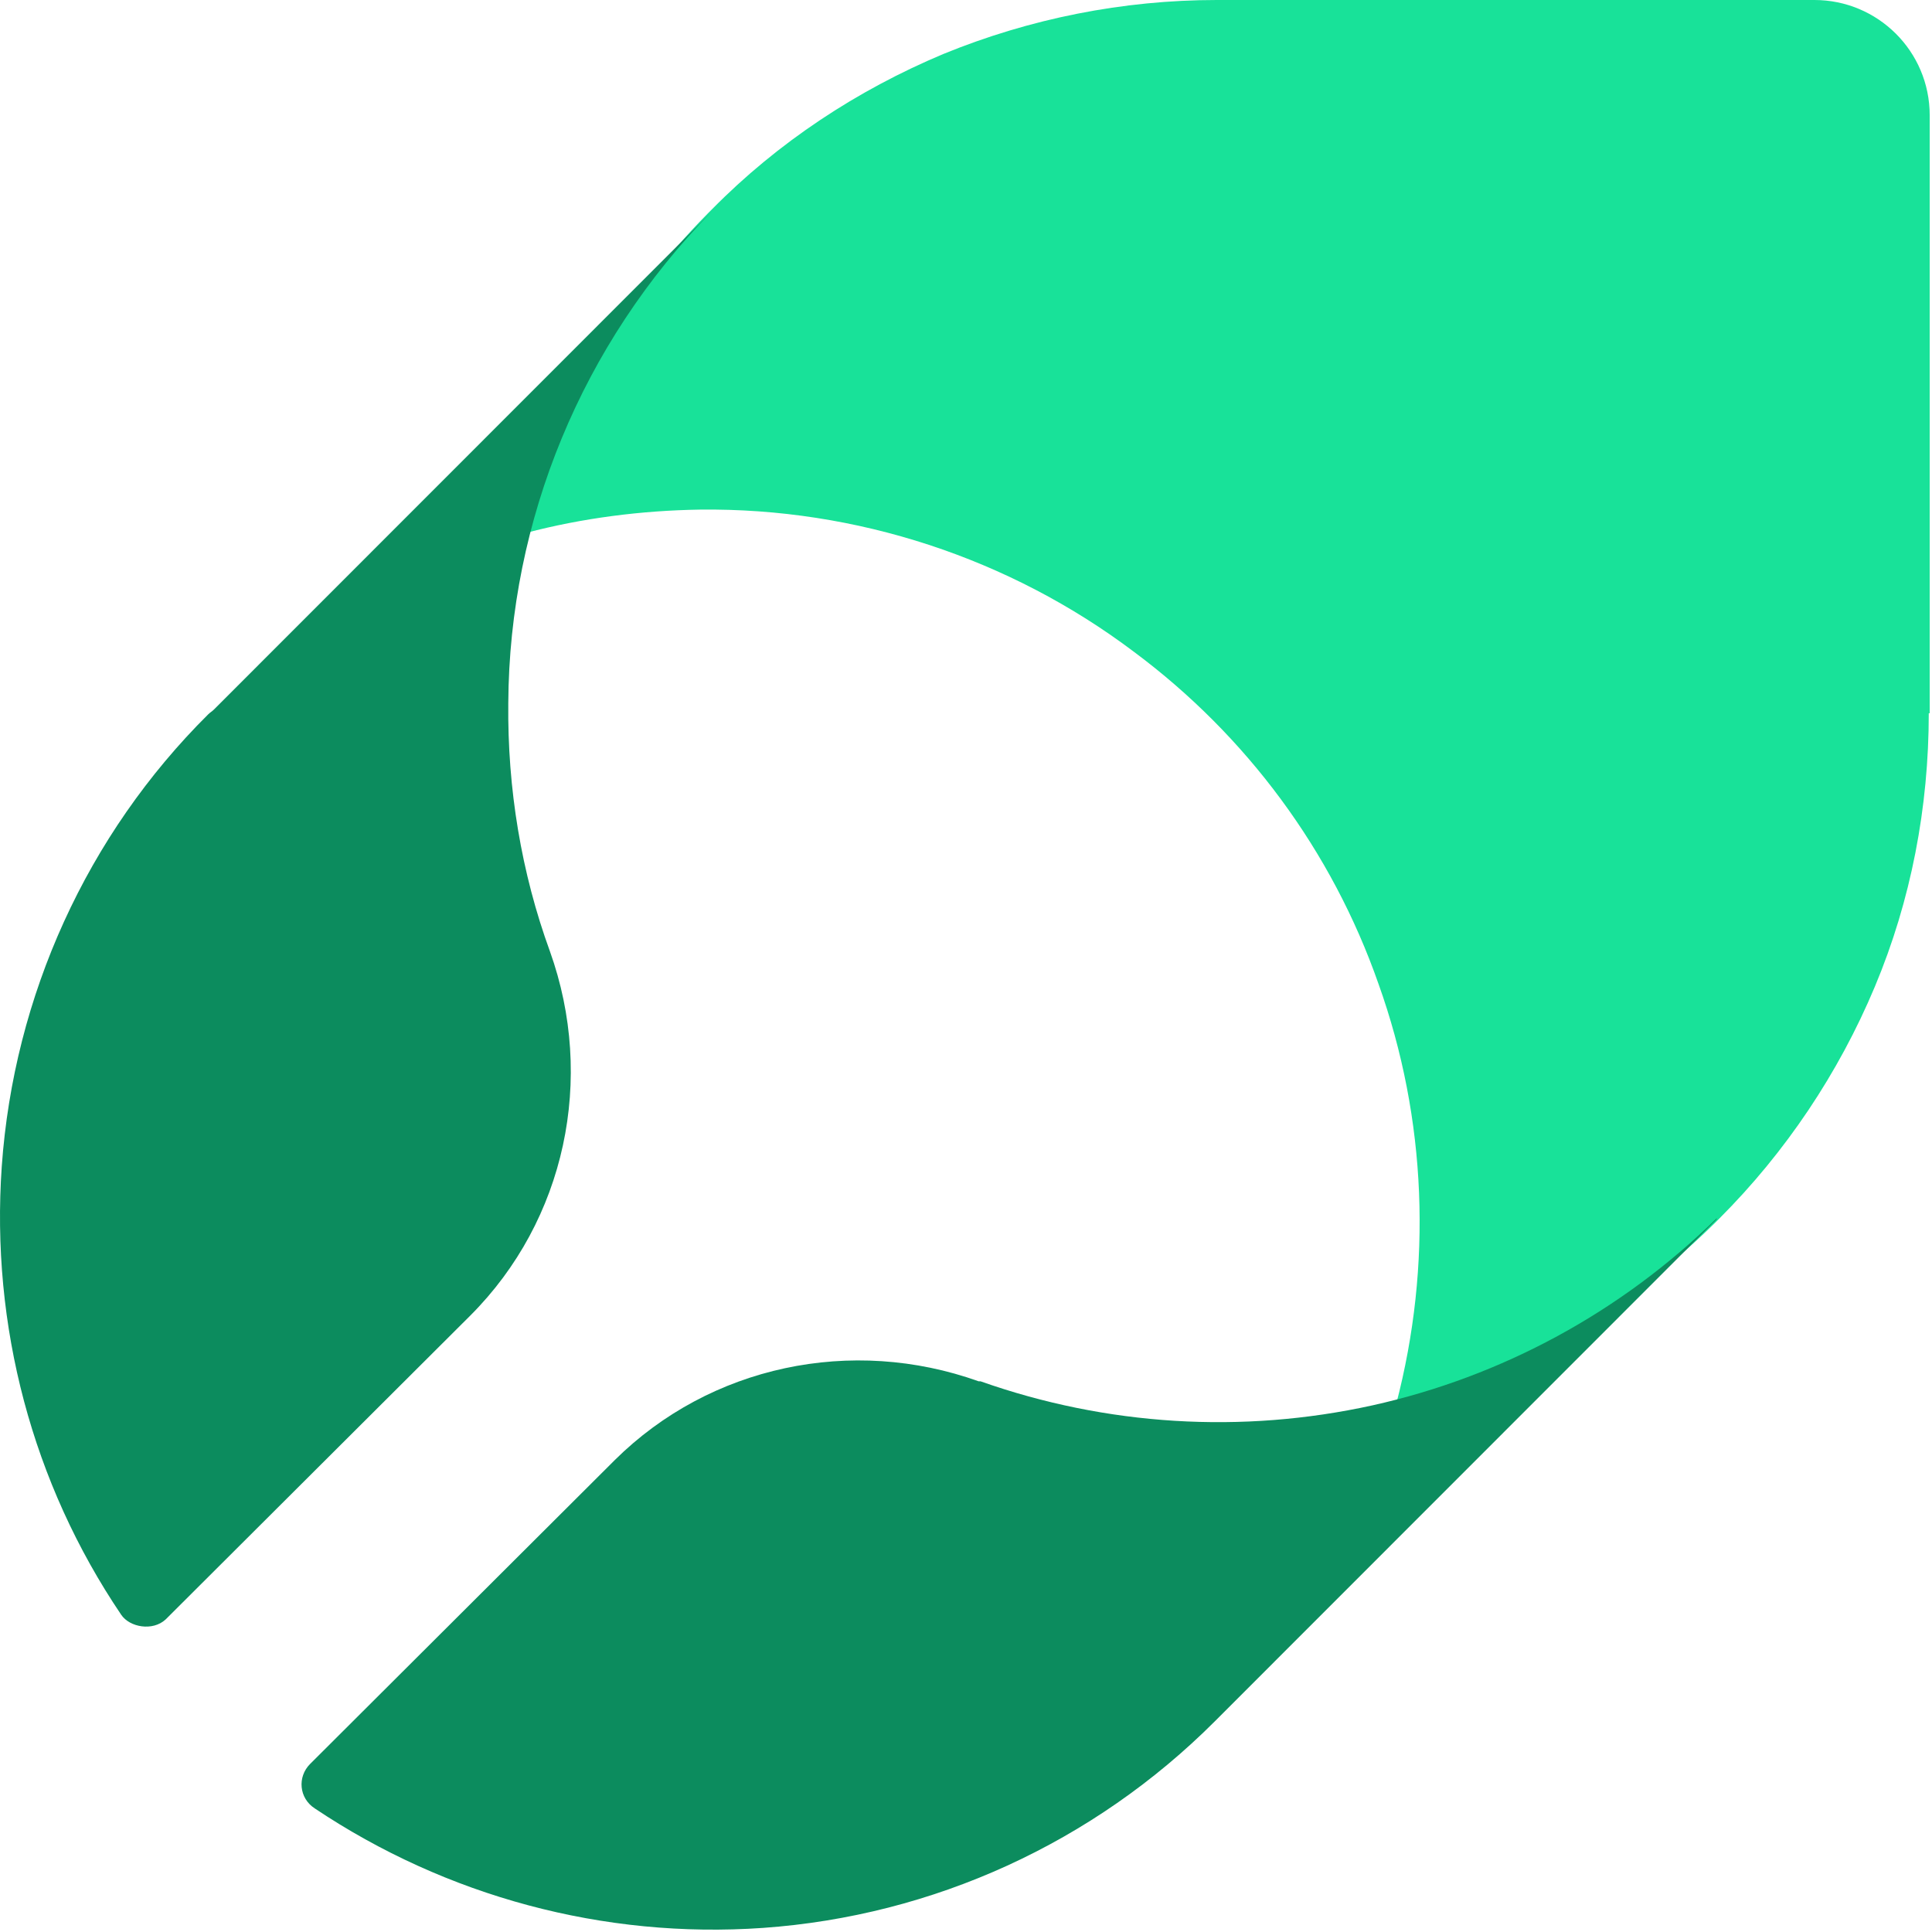
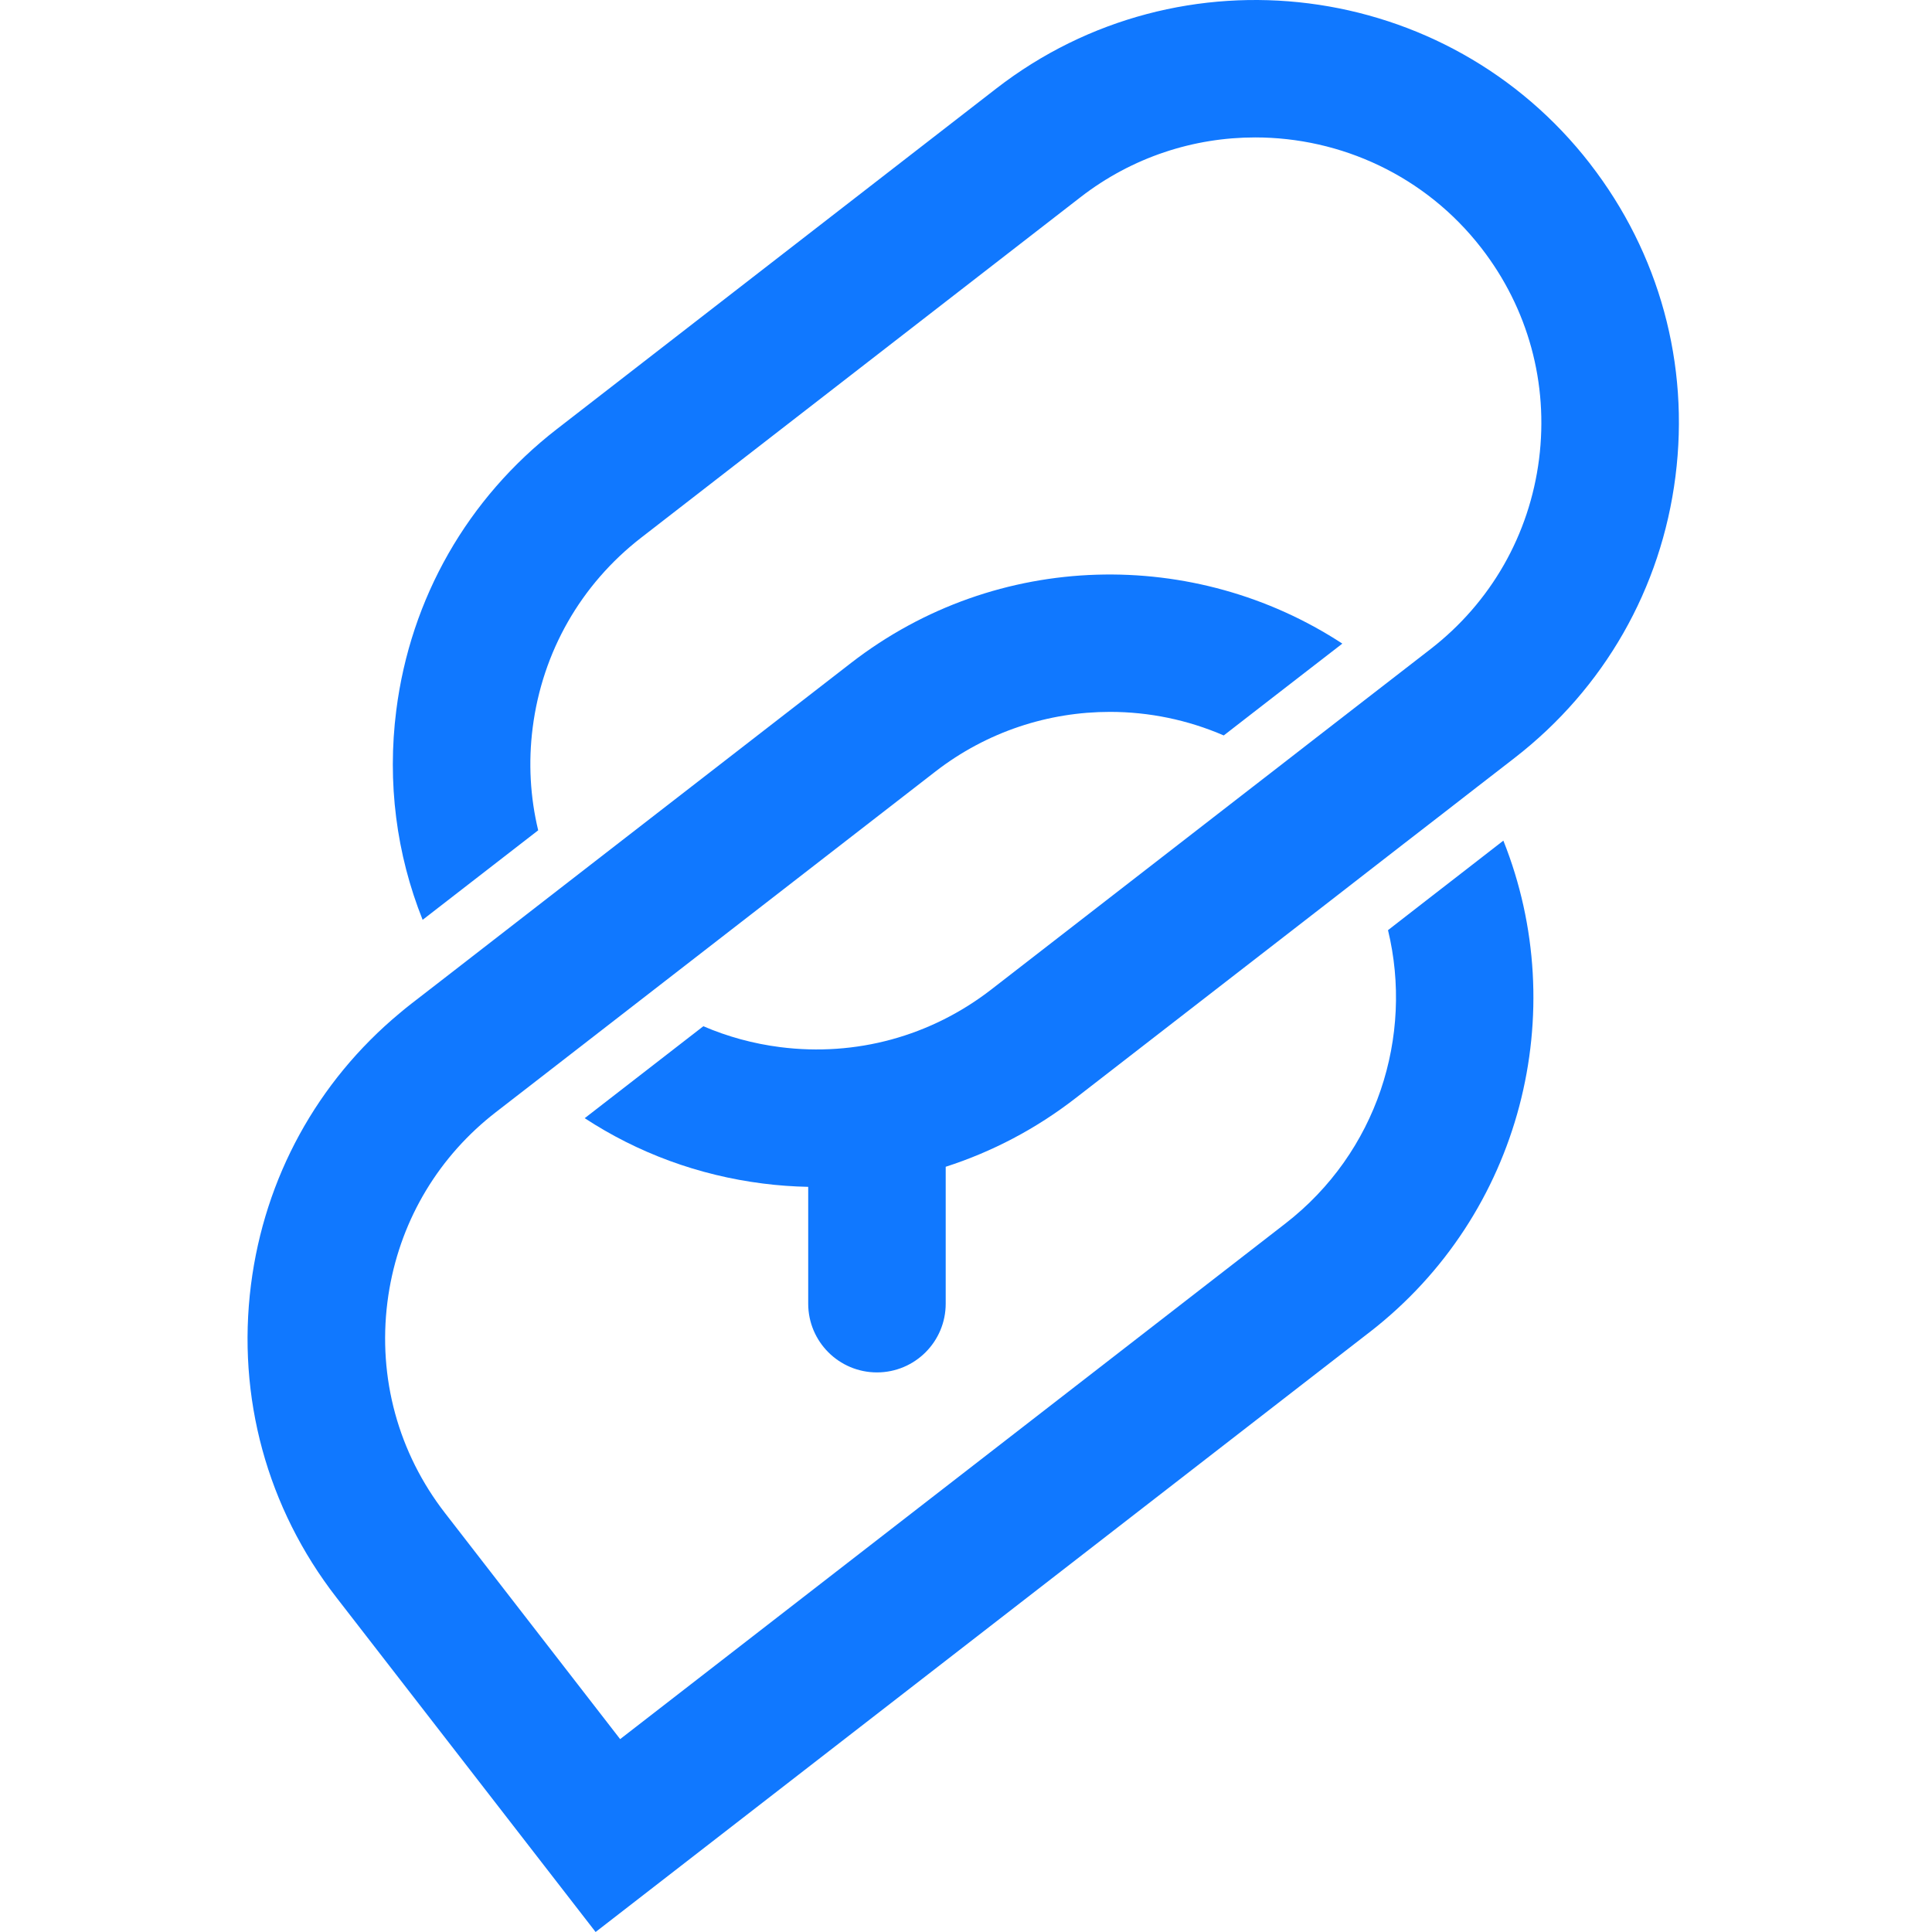
- <svg xmlns="http://www.w3.org/2000/svg" width="502" height="502" viewBox="0 0 502 502" fill="none">
-   <path d="M501.402 185.33V29.962C501.402 13.29 487.876 0 471.453 0H316.156C291.763 0 267.611 4.832 245.15 14.014C222.689 23.438 202.16 36.969 185.012 54.367L183.804 55.575C161.101 78.53 144.92 107.042 136.708 138.454C151.441 134.588 166.656 132.655 181.871 132.413C222.447 131.93 262.298 144.978 294.661 169.383C323.885 191.13 346.104 221.092 358.18 255.645C370.739 290.681 372.188 328.859 362.769 364.862C393.925 356.647 422.666 340.457 445.611 317.744L446.818 316.536C463.966 299.38 477.732 278.841 487.151 256.37C496.571 233.898 501.16 209.735 501.16 185.33H501.402Z" fill="#18E299" />
-   <path d="M132.071 182.706C132.312 135.044 151.32 89.307 184.764 55.125L55.557 184.391C55.076 184.873 54.594 185.113 54.113 185.595C22.593 216.888 3.586 258.774 0.458 303.066C-2.43 344.47 8.397 385.392 31.496 419.575C33.699 422.835 39.677 423.907 43.046 420.778L122.206 341.822C146.989 317.028 154.689 280.198 142.899 247.219C135.44 226.758 131.831 204.852 132.071 182.706Z" fill="#0C8C5E" />
-   <path d="M446.067 316.547C421.284 340.86 390.245 357.71 356.56 365.172C322.634 372.635 287.506 370.468 254.783 358.914C254.783 358.914 254.542 358.914 254.301 358.914C221.338 347.118 184.525 354.821 159.742 379.375L80.581 458.331C77.212 461.701 77.694 467.238 81.784 469.885C115.95 492.754 156.855 503.827 198.24 500.938C242.512 497.809 284.137 478.792 315.656 447.258L316.859 446.054L446.067 316.788V316.547Z" fill="#0C8C5E" />
+ <svg xmlns="http://www.w3.org/2000/svg" width="500" height="500" viewBox="0 0 500 500" fill="none">
+   <path d="M354.437 344.773L154.143 500L87.05 413.407C69.111 390.281 61.273 361.539 64.951 332.503C68.472 304.798 82.083 279.964 103.438 262.203C104.454 261.334 105.481 260.516 106.529 259.699L116.211 252.207L144.733 230.087L156.941 220.625L220.23 171.586C258.13 142.226 309.349 141.681 347.396 166.567L337.64 174.112L326.932 182.4L316.705 190.332C307.379 186.298 297.351 184.234 287.26 184.234C271.428 184.234 255.479 189.284 242.036 199.71L180.045 247.754L167.608 257.394L138.729 279.776L128.335 287.823C127.465 288.504 126.595 289.196 125.757 289.908C111.611 301.896 102.61 318.483 100.263 336.988C97.79 356.593 103.071 375.988 115.195 391.612L160.493 450.081L332.653 316.649C356.386 298.27 365.859 268.187 359.215 240.723L369.086 233.053L379.512 224.974L389.068 217.555C406.735 261.784 393.93 314.187 354.448 344.773H354.437Z" fill="#1078FF" />
+   <path d="M411.521 42.398C374.533 -5.341 305.585 -14.091 257.824 22.919L144.134 111.032C121.008 128.95 106.233 154.821 102.556 183.836C100.177 202.519 102.587 221.055 109.377 238.051L139.282 214.883C137.218 206.312 136.705 197.332 137.857 188.32C140.351 168.715 150.316 151.258 165.929 139.156L279.619 51.043C293.074 40.617 309.011 35.566 324.844 35.566C346.943 35.566 368.832 45.426 383.376 64.193C395.49 79.817 400.781 99.212 398.308 118.817C395.814 138.412 385.849 155.879 370.226 167.982L369.105 168.851L359.821 176.04L350.495 183.259L340.394 191.087L330.932 198.432L321.323 205.872L256.536 256.084C240.912 268.187 221.517 273.489 201.912 270.995C194.965 270.115 188.29 268.281 182.024 265.588L151.322 289.384C165.028 298.364 180.714 304.18 197.448 306.297C201.356 306.799 205.265 307.072 209.163 307.156V337.386C209.163 347.215 217.126 355.178 226.955 355.178C236.784 355.178 244.747 347.215 244.747 337.386V301.959C256.735 298.102 268.093 292.161 278.331 284.219L344.428 233.011L353.806 225.728L363.111 218.509L373.097 210.786L382.329 203.619L391.55 196.483L392.032 196.106C415.157 178.167 429.932 152.317 433.61 123.281C437.298 94.266 429.45 65.524 411.511 42.398H411.521Z" fill="#1078FF" />
</svg>
